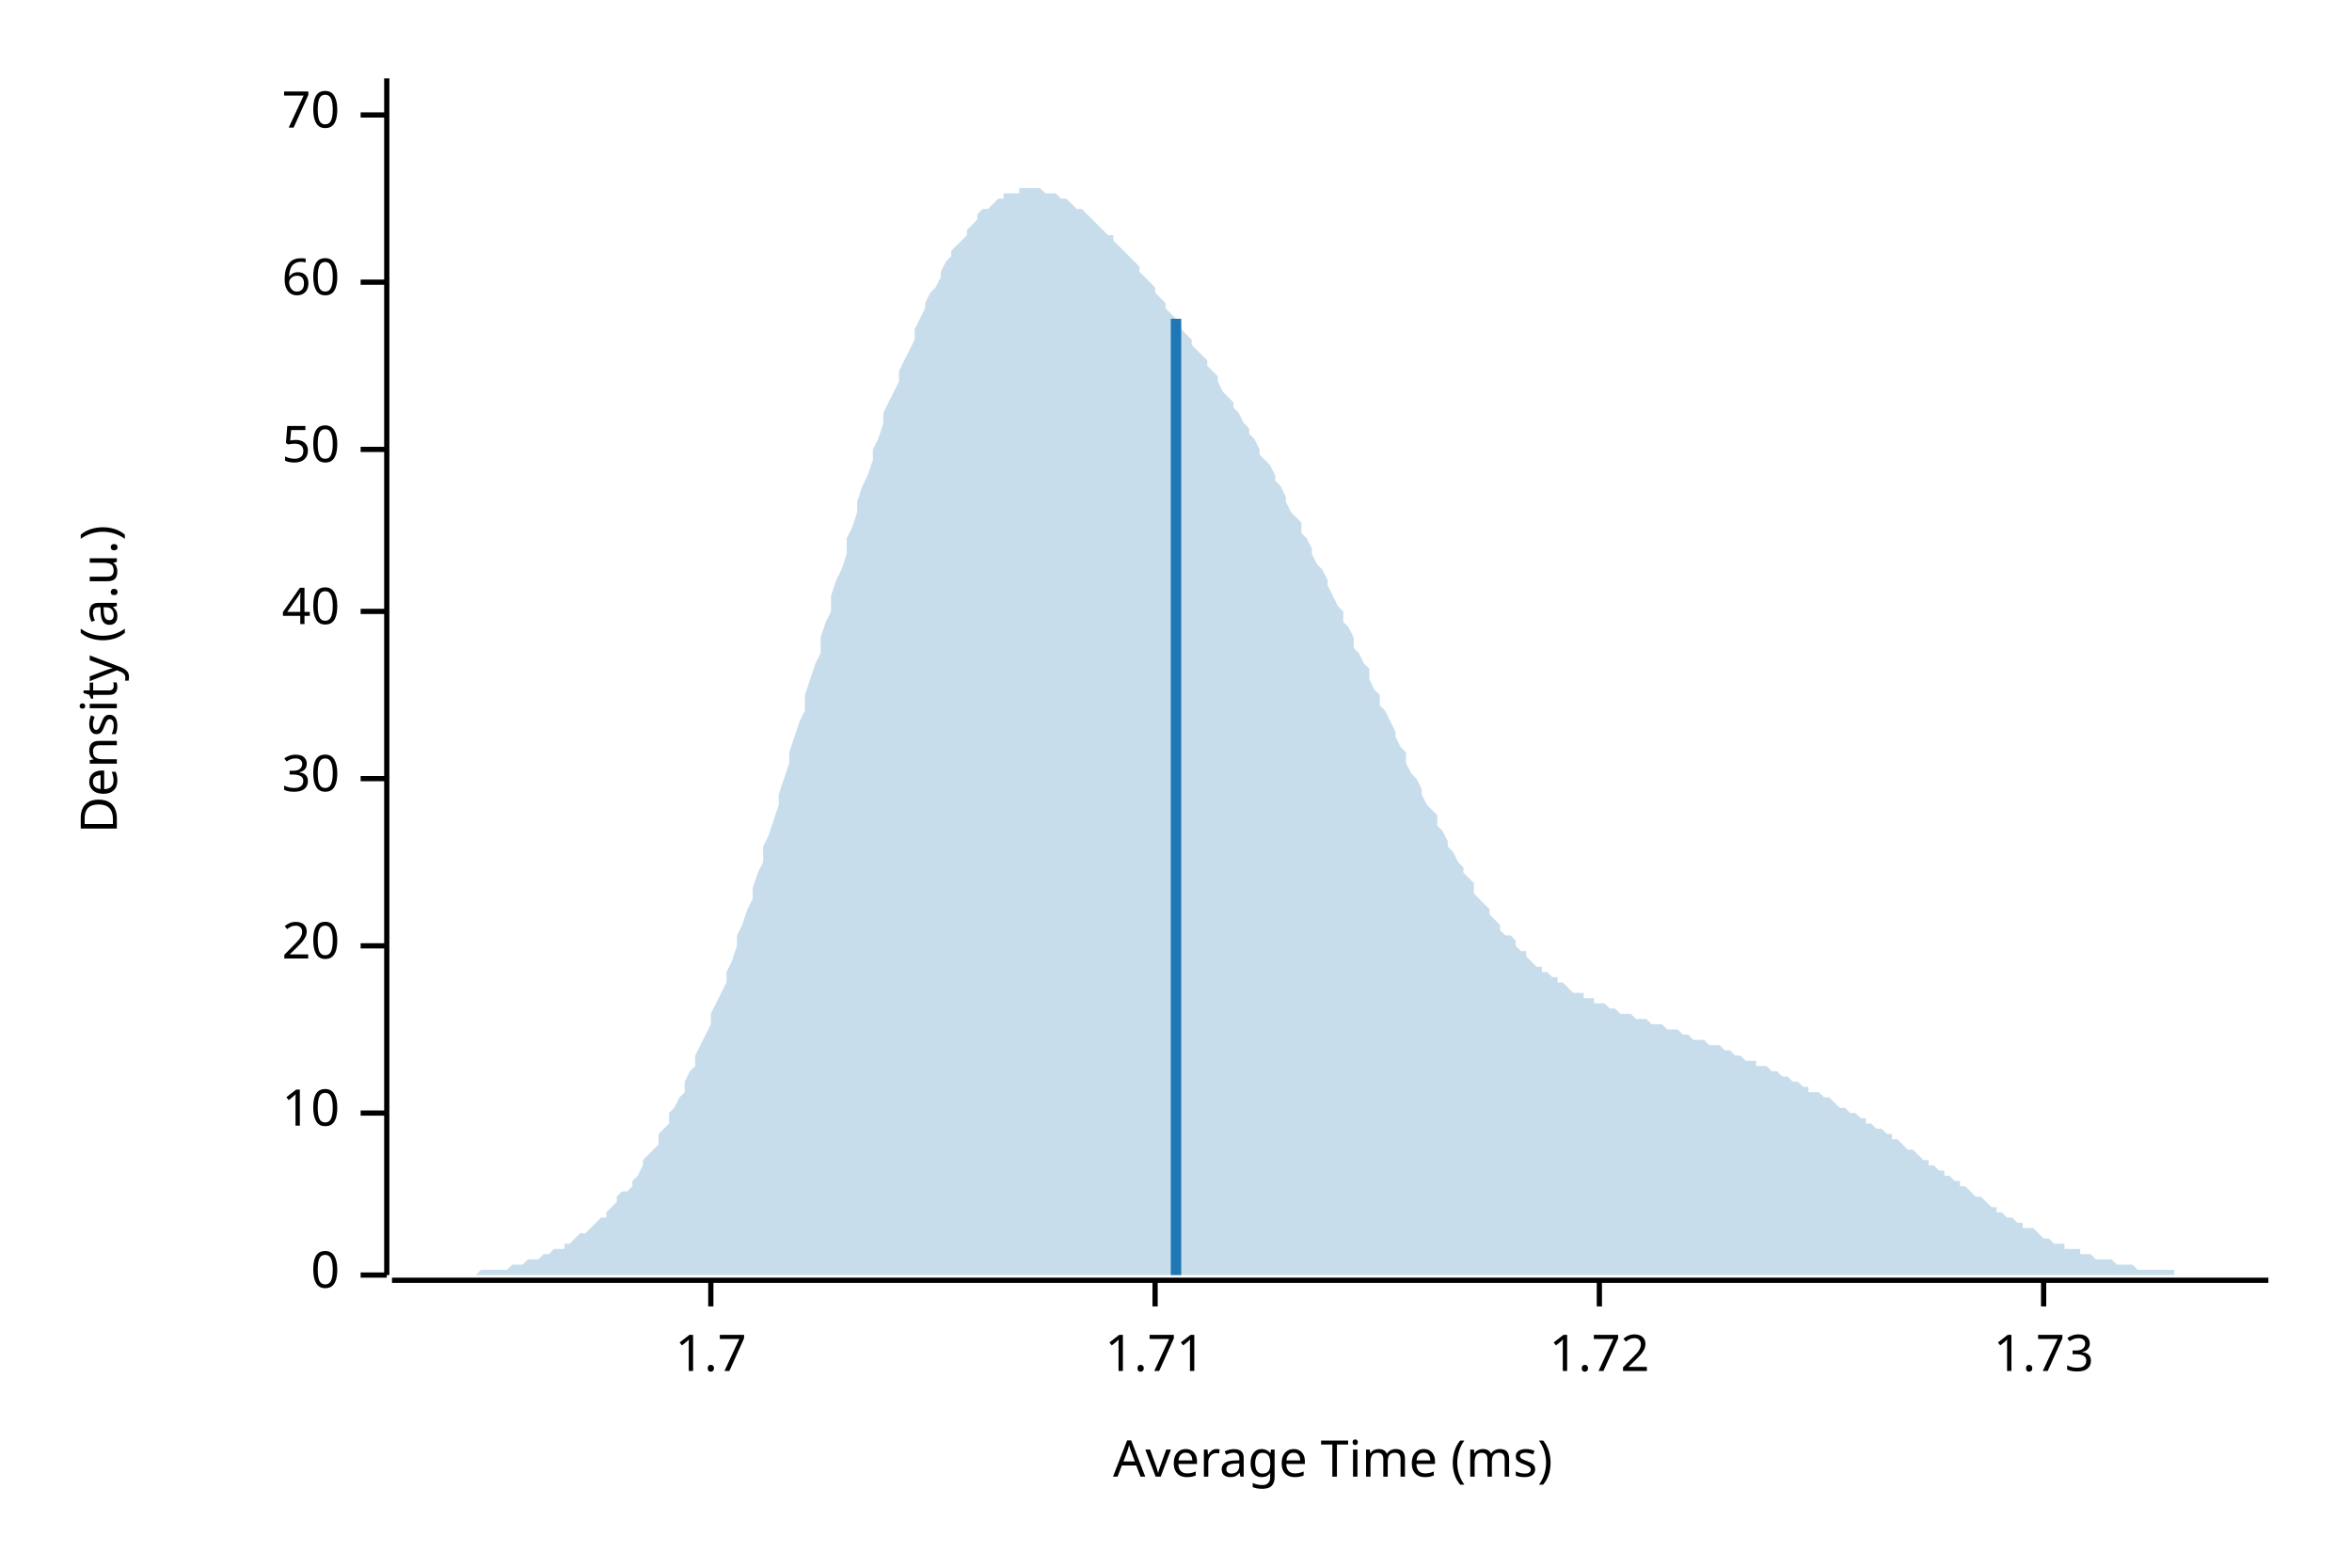
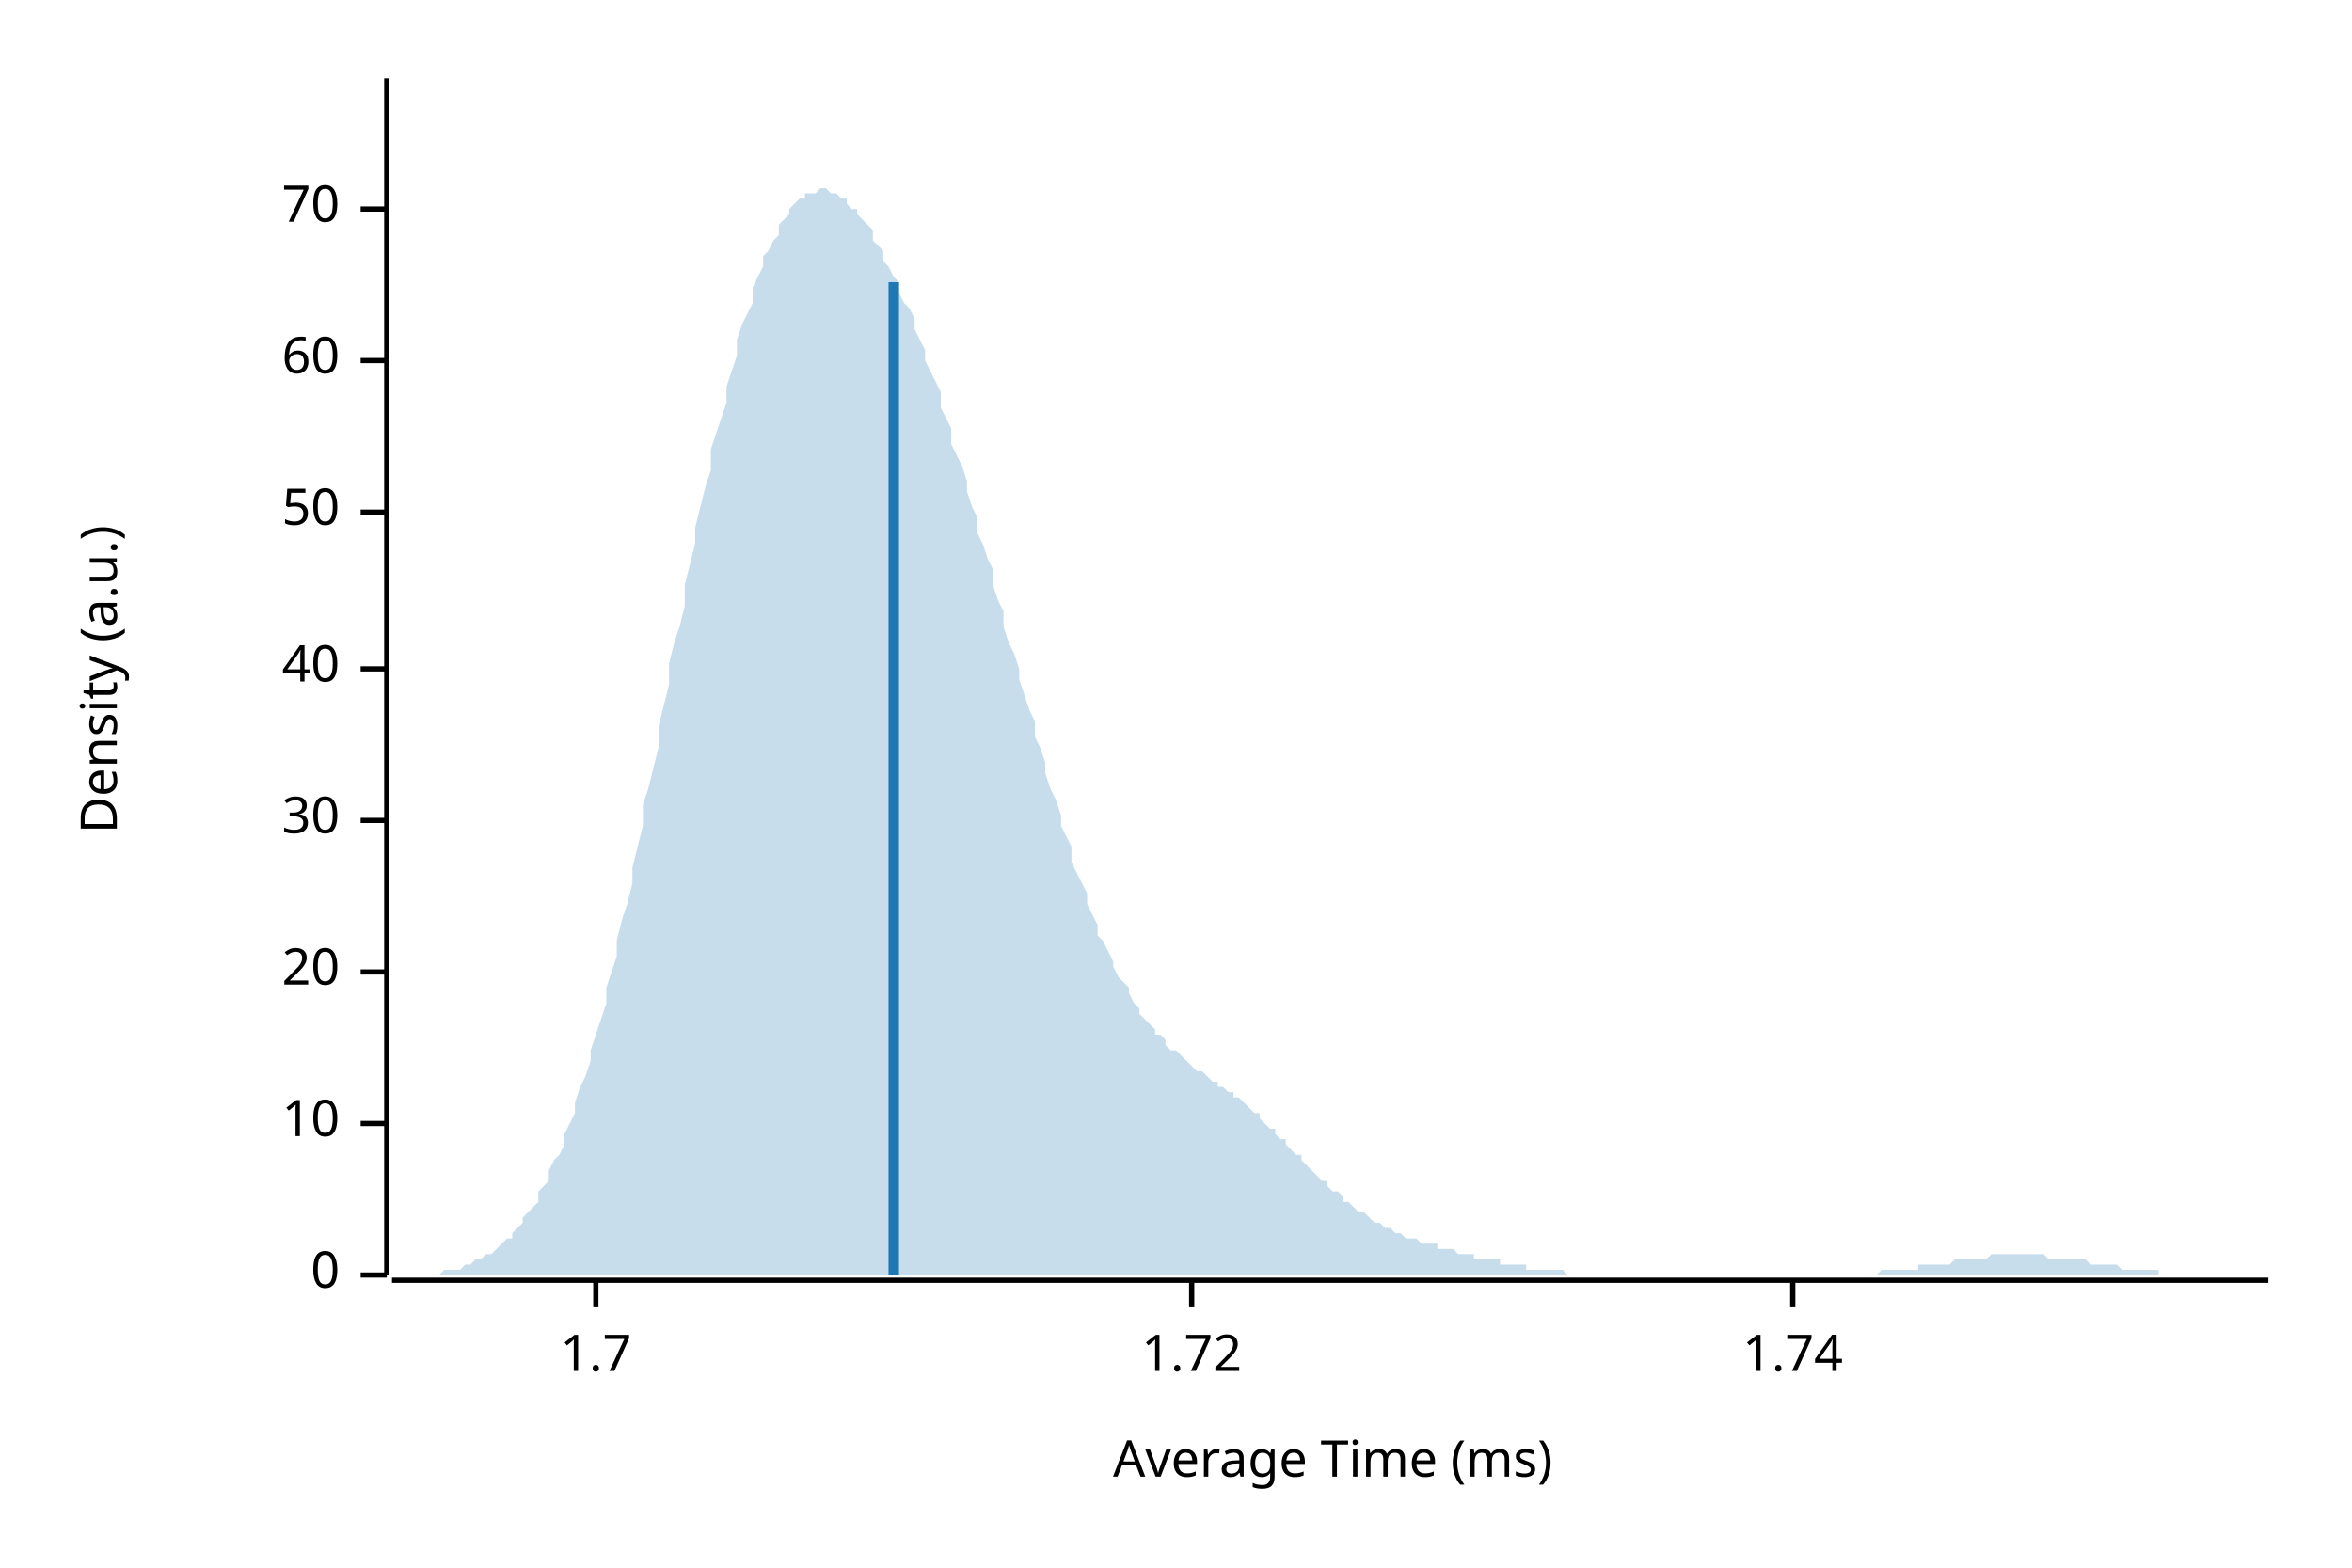
<svg xmlns="http://www.w3.org/2000/svg" width="450" height="300" viewBox="0 0 450 300">
  <text x="15" y="130" dy="0.76em" text-anchor="middle" font-family="sans-serif" font-size="9.677" opacity="1" fill="#000000" transform="rotate(270, 15, 130)">
Density (a.u.)
</text>
  <text x="255" y="285" dy="-0.5ex" text-anchor="middle" font-family="sans-serif" font-size="9.677" opacity="1" fill="#000000">
Average Time (ms)
</text>
  <polyline fill="none" opacity="1" stroke="#000000" stroke-width="1" points="74,15 74,244 " />
  <text x="65" y="244" dy="0.5ex" text-anchor="end" font-family="sans-serif" font-size="9.677" opacity="1" fill="#000000">
0
</text>
  <polyline fill="none" opacity="1" stroke="#000000" stroke-width="1" points="69,244 74,244 " />
-   <text x="65" y="213" dy="0.5ex" text-anchor="end" font-family="sans-serif" font-size="9.677" opacity="1" fill="#000000">
+   <text x="65" y="215" dy="0.5ex" text-anchor="end" font-family="sans-serif" font-size="9.677" opacity="1" fill="#000000">
10
</text>
-   <polyline fill="none" opacity="1" stroke="#000000" stroke-width="1" points="69,213 74,213 " />
-   <text x="65" y="181" dy="0.5ex" text-anchor="end" font-family="sans-serif" font-size="9.677" opacity="1" fill="#000000">
+   <polyline fill="none" opacity="1" stroke="#000000" stroke-width="1" points="69,215 74,215 " />
+   <text x="65" y="186" dy="0.5ex" text-anchor="end" font-family="sans-serif" font-size="9.677" opacity="1" fill="#000000">
20
</text>
-   <polyline fill="none" opacity="1" stroke="#000000" stroke-width="1" points="69,181 74,181 " />
-   <text x="65" y="149" dy="0.5ex" text-anchor="end" font-family="sans-serif" font-size="9.677" opacity="1" fill="#000000">
+   <polyline fill="none" opacity="1" stroke="#000000" stroke-width="1" points="69,186 74,186 " />
+   <text x="65" y="157" dy="0.5ex" text-anchor="end" font-family="sans-serif" font-size="9.677" opacity="1" fill="#000000">
30
</text>
-   <polyline fill="none" opacity="1" stroke="#000000" stroke-width="1" points="69,149 74,149 " />
-   <text x="65" y="117" dy="0.5ex" text-anchor="end" font-family="sans-serif" font-size="9.677" opacity="1" fill="#000000">
+   <polyline fill="none" opacity="1" stroke="#000000" stroke-width="1" points="69,157 74,157 " />
+   <text x="65" y="128" dy="0.5ex" text-anchor="end" font-family="sans-serif" font-size="9.677" opacity="1" fill="#000000">
40
</text>
-   <polyline fill="none" opacity="1" stroke="#000000" stroke-width="1" points="69,117 74,117 " />
-   <text x="65" y="86" dy="0.5ex" text-anchor="end" font-family="sans-serif" font-size="9.677" opacity="1" fill="#000000">
+   <polyline fill="none" opacity="1" stroke="#000000" stroke-width="1" points="69,128 74,128 " />
+   <text x="65" y="98" dy="0.5ex" text-anchor="end" font-family="sans-serif" font-size="9.677" opacity="1" fill="#000000">
50
</text>
-   <polyline fill="none" opacity="1" stroke="#000000" stroke-width="1" points="69,86 74,86 " />
-   <text x="65" y="54" dy="0.5ex" text-anchor="end" font-family="sans-serif" font-size="9.677" opacity="1" fill="#000000">
+   <polyline fill="none" opacity="1" stroke="#000000" stroke-width="1" points="69,98 74,98 " />
+   <text x="65" y="69" dy="0.5ex" text-anchor="end" font-family="sans-serif" font-size="9.677" opacity="1" fill="#000000">
60
</text>
-   <polyline fill="none" opacity="1" stroke="#000000" stroke-width="1" points="69,54 74,54 " />
-   <text x="65" y="22" dy="0.5ex" text-anchor="end" font-family="sans-serif" font-size="9.677" opacity="1" fill="#000000">
+   <polyline fill="none" opacity="1" stroke="#000000" stroke-width="1" points="69,69 74,69 " />
+   <text x="65" y="40" dy="0.5ex" text-anchor="end" font-family="sans-serif" font-size="9.677" opacity="1" fill="#000000">
70
</text>
-   <polyline fill="none" opacity="1" stroke="#000000" stroke-width="1" points="69,22 74,22 " />
+   <polyline fill="none" opacity="1" stroke="#000000" stroke-width="1" points="69,40 74,40 " />
  <polyline fill="none" opacity="1" stroke="#000000" stroke-width="1" points="75,245 434,245 " />
-   <text x="136" y="255" dy="0.76em" text-anchor="middle" font-family="sans-serif" font-size="9.677" opacity="1" fill="#000000">
+   <text x="114" y="255" dy="0.76em" text-anchor="middle" font-family="sans-serif" font-size="9.677" opacity="1" fill="#000000">
1.7
</text>
-   <polyline fill="none" opacity="1" stroke="#000000" stroke-width="1" points="136,245 136,250 " />
-   <text x="221" y="255" dy="0.76em" text-anchor="middle" font-family="sans-serif" font-size="9.677" opacity="1" fill="#000000">
- 1.71
- </text>
-   <polyline fill="none" opacity="1" stroke="#000000" stroke-width="1" points="221,245 221,250 " />
-   <text x="306" y="255" dy="0.76em" text-anchor="middle" font-family="sans-serif" font-size="9.677" opacity="1" fill="#000000">
+   <polyline fill="none" opacity="1" stroke="#000000" stroke-width="1" points="114,245 114,250 " />
+   <text x="228" y="255" dy="0.76em" text-anchor="middle" font-family="sans-serif" font-size="9.677" opacity="1" fill="#000000">
1.72
</text>
-   <polyline fill="none" opacity="1" stroke="#000000" stroke-width="1" points="306,245 306,250 " />
-   <text x="391" y="255" dy="0.76em" text-anchor="middle" font-family="sans-serif" font-size="9.677" opacity="1" fill="#000000">
- 1.73
+   <polyline fill="none" opacity="1" stroke="#000000" stroke-width="1" points="228,245 228,250 " />
+   <text x="343" y="255" dy="0.76em" text-anchor="middle" font-family="sans-serif" font-size="9.677" opacity="1" fill="#000000">
+ 1.74
</text>
-   <polyline fill="none" opacity="1" stroke="#000000" stroke-width="1" points="391,245 391,250 " />
-   <polygon opacity="0.25" fill="#1F78B4" points="75,244 75,244 76,244 77,244 77,244 78,244 79,244 80,244 80,244 81,244 82,244 82,244 83,244 84,244 85,244 85,244 86,244 87,244 87,244 88,244 89,244 90,244 90,244 91,244 92,243 92,243 93,243 94,243 95,243 95,243 96,243 97,243 98,242 98,242 99,242 100,242 100,242 101,241 102,241 103,241 103,241 104,240 105,240 105,240 106,239 107,239 108,239 108,238 109,238 110,237 110,237 111,236 112,236 113,235 113,235 114,234 115,233 116,233 116,232 117,231 118,230 118,229 119,228 120,228 121,227 121,226 122,225 123,223 123,222 124,221 125,220 126,219 126,217 127,216 128,215 128,213 129,212 130,210 131,209 131,207 132,205 133,204 133,202 134,200 135,198 136,196 136,194 137,192 138,190 139,188 139,186 140,184 141,181 141,179 142,177 143,174 144,172 144,170 145,167 146,165 146,162 147,160 148,157 149,154 149,152 150,149 151,146 151,144 152,141 153,138 154,136 154,133 155,130 156,127 157,125 157,122 158,119 159,117 159,114 160,111 161,109 162,106 162,103 163,101 164,98 164,96 165,93 166,91 167,88 167,86 168,84 169,81 169,79 170,77 171,75 172,73 172,71 173,69 174,67 175,65 175,63 176,61 177,59 177,58 178,56 179,55 180,53 180,52 181,50 182,49 182,48 183,47 184,46 185,45 185,44 186,43 187,42 187,41 188,40 189,40 190,39 190,39 191,38 192,38 192,37 193,37 194,37 195,37 195,36 196,36 197,36 198,36 198,36 199,36 200,37 200,37 201,37 202,37 203,38 203,38 204,38 205,39 205,39 206,40 207,40 208,41 208,41 209,42 210,43 210,43 211,44 212,45 213,45 213,46 214,47 215,48 216,49 216,49 217,50 218,51 218,52 219,53 220,54 221,55 221,56 222,57 223,58 223,59 224,60 225,61 226,62 226,63 227,64 228,65 228,66 229,67 230,68 231,69 231,70 232,71 233,72 233,73 234,75 235,76 236,77 236,78 237,79 238,81 239,82 239,83 240,84 241,86 241,87 242,88 243,89 244,91 244,92 245,93 246,95 246,96 247,98 248,99 249,100 249,102 250,103 251,105 251,106 252,108 253,109 254,111 254,112 255,114 256,116 257,117 257,119 258,120 259,122 259,124 260,125 261,127 262,128 262,130 263,132 264,133 264,135 265,136 266,138 267,140 267,141 268,143 269,144 269,146 270,148 271,149 272,151 272,152 273,154 274,155 275,156 275,158 276,159 277,161 277,162 278,163 279,165 280,166 280,167 281,168 282,169 282,171 283,172 284,173 285,174 285,175 286,176 287,177 287,178 288,179 289,179 290,180 290,181 291,182 292,182 292,183 293,184 294,185 295,185 295,186 296,186 297,187 298,187 298,188 299,188 300,189 300,189 301,190 302,190 303,190 303,191 304,191 305,191 305,192 306,192 307,192 308,193 308,193 309,193 310,194 310,194 311,194 312,194 313,195 313,195 314,195 315,195 316,196 316,196 317,196 318,196 318,196 319,197 320,197 321,197 321,197 322,198 323,198 323,198 324,199 325,199 326,199 326,199 327,200 328,200 328,200 329,200 330,201 331,201 331,201 332,202 333,202 333,202 334,203 335,203 336,203 336,204 337,204 338,204 339,205 339,205 340,205 341,206 341,206 342,206 343,207 344,207 344,207 345,208 346,208 346,209 347,209 348,209 349,210 349,210 350,210 351,211 351,211 352,212 353,212 354,213 354,213 355,213 356,214 357,214 357,215 358,215 359,216 359,216 360,216 361,217 362,217 362,218 363,218 364,219 364,219 365,220 366,220 367,221 367,221 368,222 369,222 369,223 370,223 371,224 372,224 372,225 373,225 374,226 375,226 375,227 376,227 377,228 377,228 378,229 379,229 380,230 380,230 381,231 382,231 382,232 383,232 384,233 385,233 385,233 386,234 387,234 387,235 388,235 389,235 390,236 390,236 391,237 392,237 392,237 393,238 394,238 395,238 395,239 396,239 397,239 398,239 398,240 399,240 400,240 400,240 401,241 402,241 403,241 403,241 404,241 405,242 405,242 406,242 407,242 408,242 408,242 409,243 410,243 410,243 411,243 412,243 413,243 413,243 414,243 415,243 416,243 416,244 417,244 418,244 418,244 419,244 420,244 421,244 421,244 422,244 423,244 423,244 424,244 425,244 426,244 426,244 427,244 428,244 428,244 429,244 430,244 431,244 431,244 432,244 433,244 434,244 434,244 75,244 " />
-   <polyline fill="none" opacity="1" stroke="#1F78B4" stroke-width="2" points="225,244 225,61 " />
+   <polyline fill="none" opacity="1" stroke="#000000" stroke-width="1" points="343,245 343,250 " />
+   <polygon opacity="0.25" fill="#1F78B4" points="75,244 75,244 76,244 77,244 77,244 78,244 79,244 80,244 80,244 81,244 82,244 82,244 83,244 84,244 85,243 85,243 86,243 87,243 87,243 88,243 89,242 90,242 90,242 91,241 92,241 92,241 93,240 94,240 95,239 95,239 96,238 97,237 98,237 98,236 99,235 100,234 100,233 101,232 102,231 103,230 103,228 104,227 105,226 105,224 106,222 107,221 108,219 108,217 109,215 110,213 110,211 111,208 112,206 113,203 113,201 114,198 115,195 116,192 116,189 117,186 118,183 118,180 119,176 120,173 121,169 121,166 122,162 123,158 123,154 124,151 125,147 126,143 126,139 127,135 128,131 128,127 129,123 130,120 131,116 131,112 132,108 133,104 133,101 134,97 135,93 136,90 136,86 137,83 138,80 139,77 139,74 140,71 141,68 141,65 142,62 143,60 144,58 144,55 145,53 146,51 146,49 147,48 148,46 149,45 149,43 150,42 151,41 151,40 152,39 153,38 154,38 154,37 155,37 156,37 157,36 157,36 158,36 159,37 159,37 160,37 161,38 162,38 162,39 163,40 164,40 164,41 165,42 166,43 167,44 167,46 168,47 169,48 169,50 170,51 171,53 172,54 172,56 173,58 174,59 175,61 175,63 176,65 177,67 177,69 178,71 179,73 180,75 180,78 181,80 182,82 182,85 183,87 184,89 185,92 185,94 186,97 187,99 187,102 188,104 189,107 190,109 190,112 191,115 192,117 192,120 193,123 194,125 195,128 195,130 196,133 197,136 198,138 198,141 199,143 200,146 200,148 201,151 202,153 203,156 203,158 204,160 205,162 205,165 206,167 207,169 208,171 208,173 209,175 210,177 210,179 211,180 212,182 213,184 213,185 214,187 215,188 216,189 216,190 217,192 218,193 218,194 219,195 220,196 221,197 221,198 222,198 223,199 223,200 224,201 225,201 226,202 226,202 227,203 228,204 228,204 229,205 230,205 231,206 231,206 232,207 233,207 233,208 234,208 235,209 236,209 236,210 237,210 238,211 239,212 239,212 240,213 241,213 241,214 242,215 243,216 244,216 244,217 245,218 246,218 246,219 247,220 248,221 249,221 249,222 250,223 251,224 251,224 252,225 253,226 254,226 254,227 255,228 256,228 257,229 257,230 258,230 259,231 259,231 260,232 261,232 262,233 262,233 263,234 264,234 264,234 265,235 266,235 267,236 267,236 268,236 269,237 269,237 270,237 271,237 272,238 272,238 273,238 274,238 275,238 275,239 276,239 277,239 277,239 278,239 279,240 280,240 280,240 281,240 282,240 282,241 283,241 284,241 285,241 285,241 286,241 287,241 287,242 288,242 289,242 290,242 290,242 291,242 292,242 292,243 293,243 294,243 295,243 295,243 296,243 297,243 298,243 298,243 299,243 300,244 300,244 301,244 302,244 303,244 303,244 304,244 305,244 305,244 306,244 307,244 308,244 308,244 309,244 310,244 310,244 311,244 312,244 313,244 313,244 314,244 315,244 316,244 316,244 317,244 318,244 318,244 319,244 320,244 321,244 321,244 322,244 323,244 323,244 324,244 325,244 326,244 326,244 327,244 328,244 328,244 329,244 330,244 331,244 331,244 332,244 333,244 333,244 334,244 335,244 336,244 336,244 337,244 338,244 339,244 339,244 340,244 341,244 341,244 342,244 343,244 344,244 344,244 345,244 346,244 346,244 347,244 348,244 349,244 349,244 350,244 351,244 351,244 352,244 353,244 354,244 354,244 355,244 356,244 357,244 357,244 358,244 359,244 359,244 360,243 361,243 362,243 362,243 363,243 364,243 364,243 365,243 366,243 367,243 367,242 368,242 369,242 369,242 370,242 371,242 372,242 372,242 373,242 374,241 375,241 375,241 376,241 377,241 377,241 378,241 379,241 380,241 380,241 381,240 382,240 382,240 383,240 384,240 385,240 385,240 386,240 387,240 387,240 388,240 389,240 390,240 390,240 391,240 392,241 392,241 393,241 394,241 395,241 395,241 396,241 397,241 398,241 398,241 399,241 400,242 400,242 401,242 402,242 403,242 403,242 404,242 405,242 405,242 406,243 407,243 408,243 408,243 409,243 410,243 410,243 411,243 412,243 413,243 413,244 414,244 415,244 416,244 416,244 417,244 418,244 418,244 419,244 420,244 421,244 421,244 422,244 423,244 423,244 424,244 425,244 426,244 426,244 427,244 428,244 428,244 429,244 430,244 431,244 431,244 432,244 433,244 434,244 434,244 75,244 " />
+   <polyline fill="none" opacity="1" stroke="#1F78B4" stroke-width="2" points="171,244 171,54 " />
</svg>
